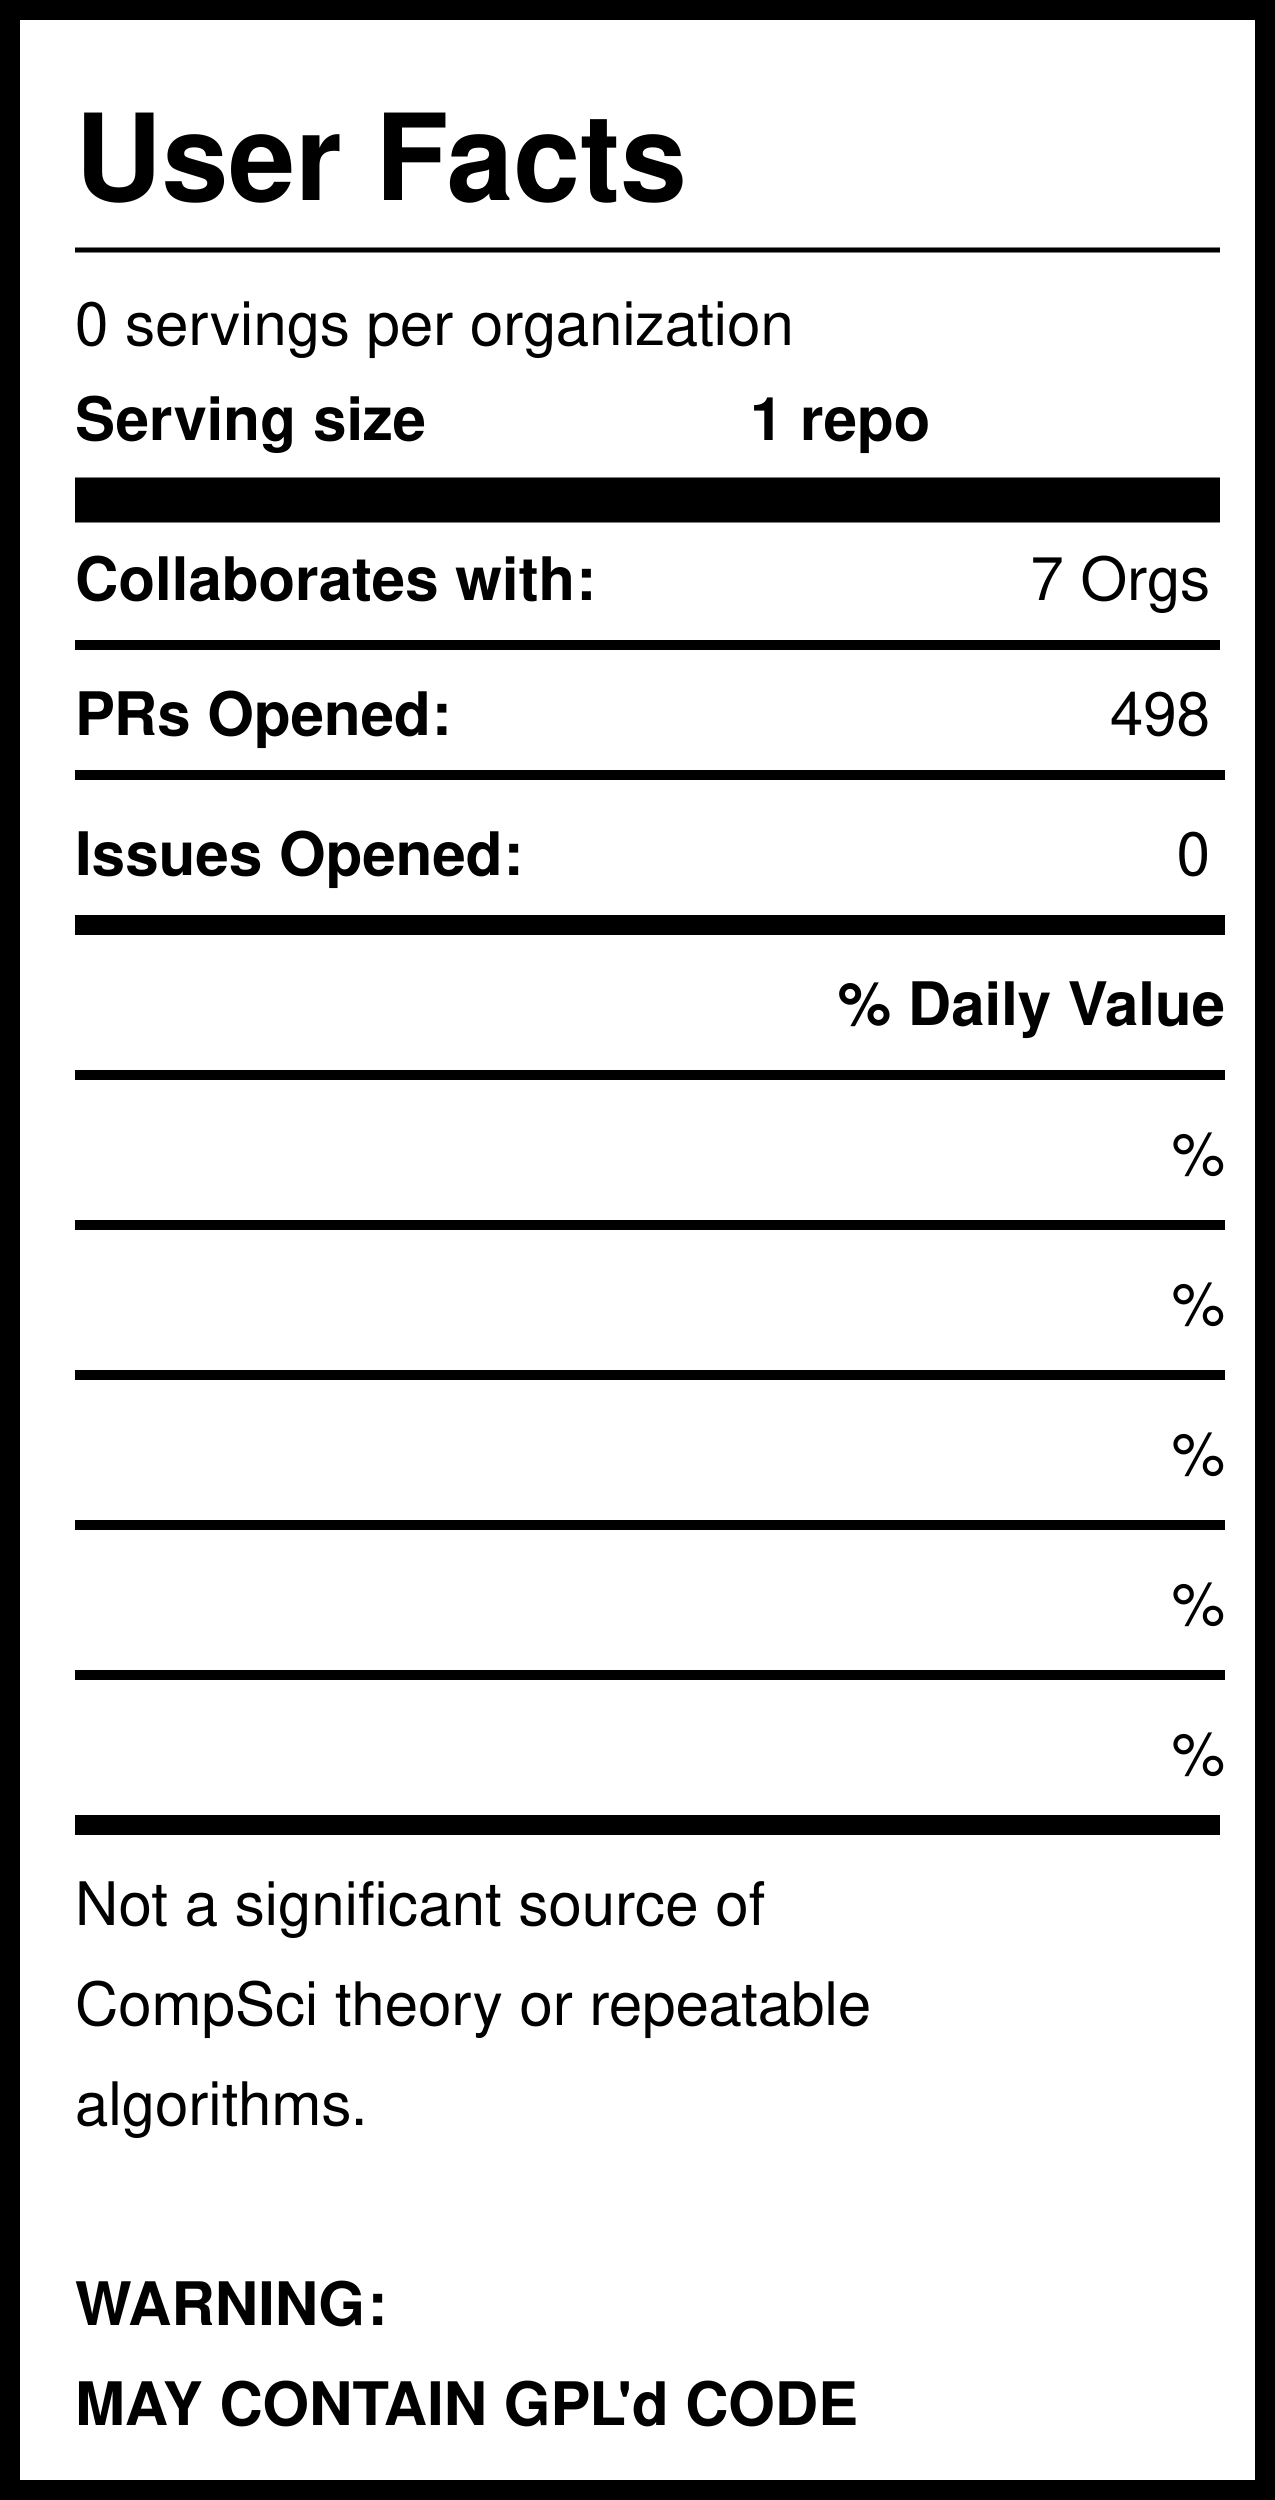
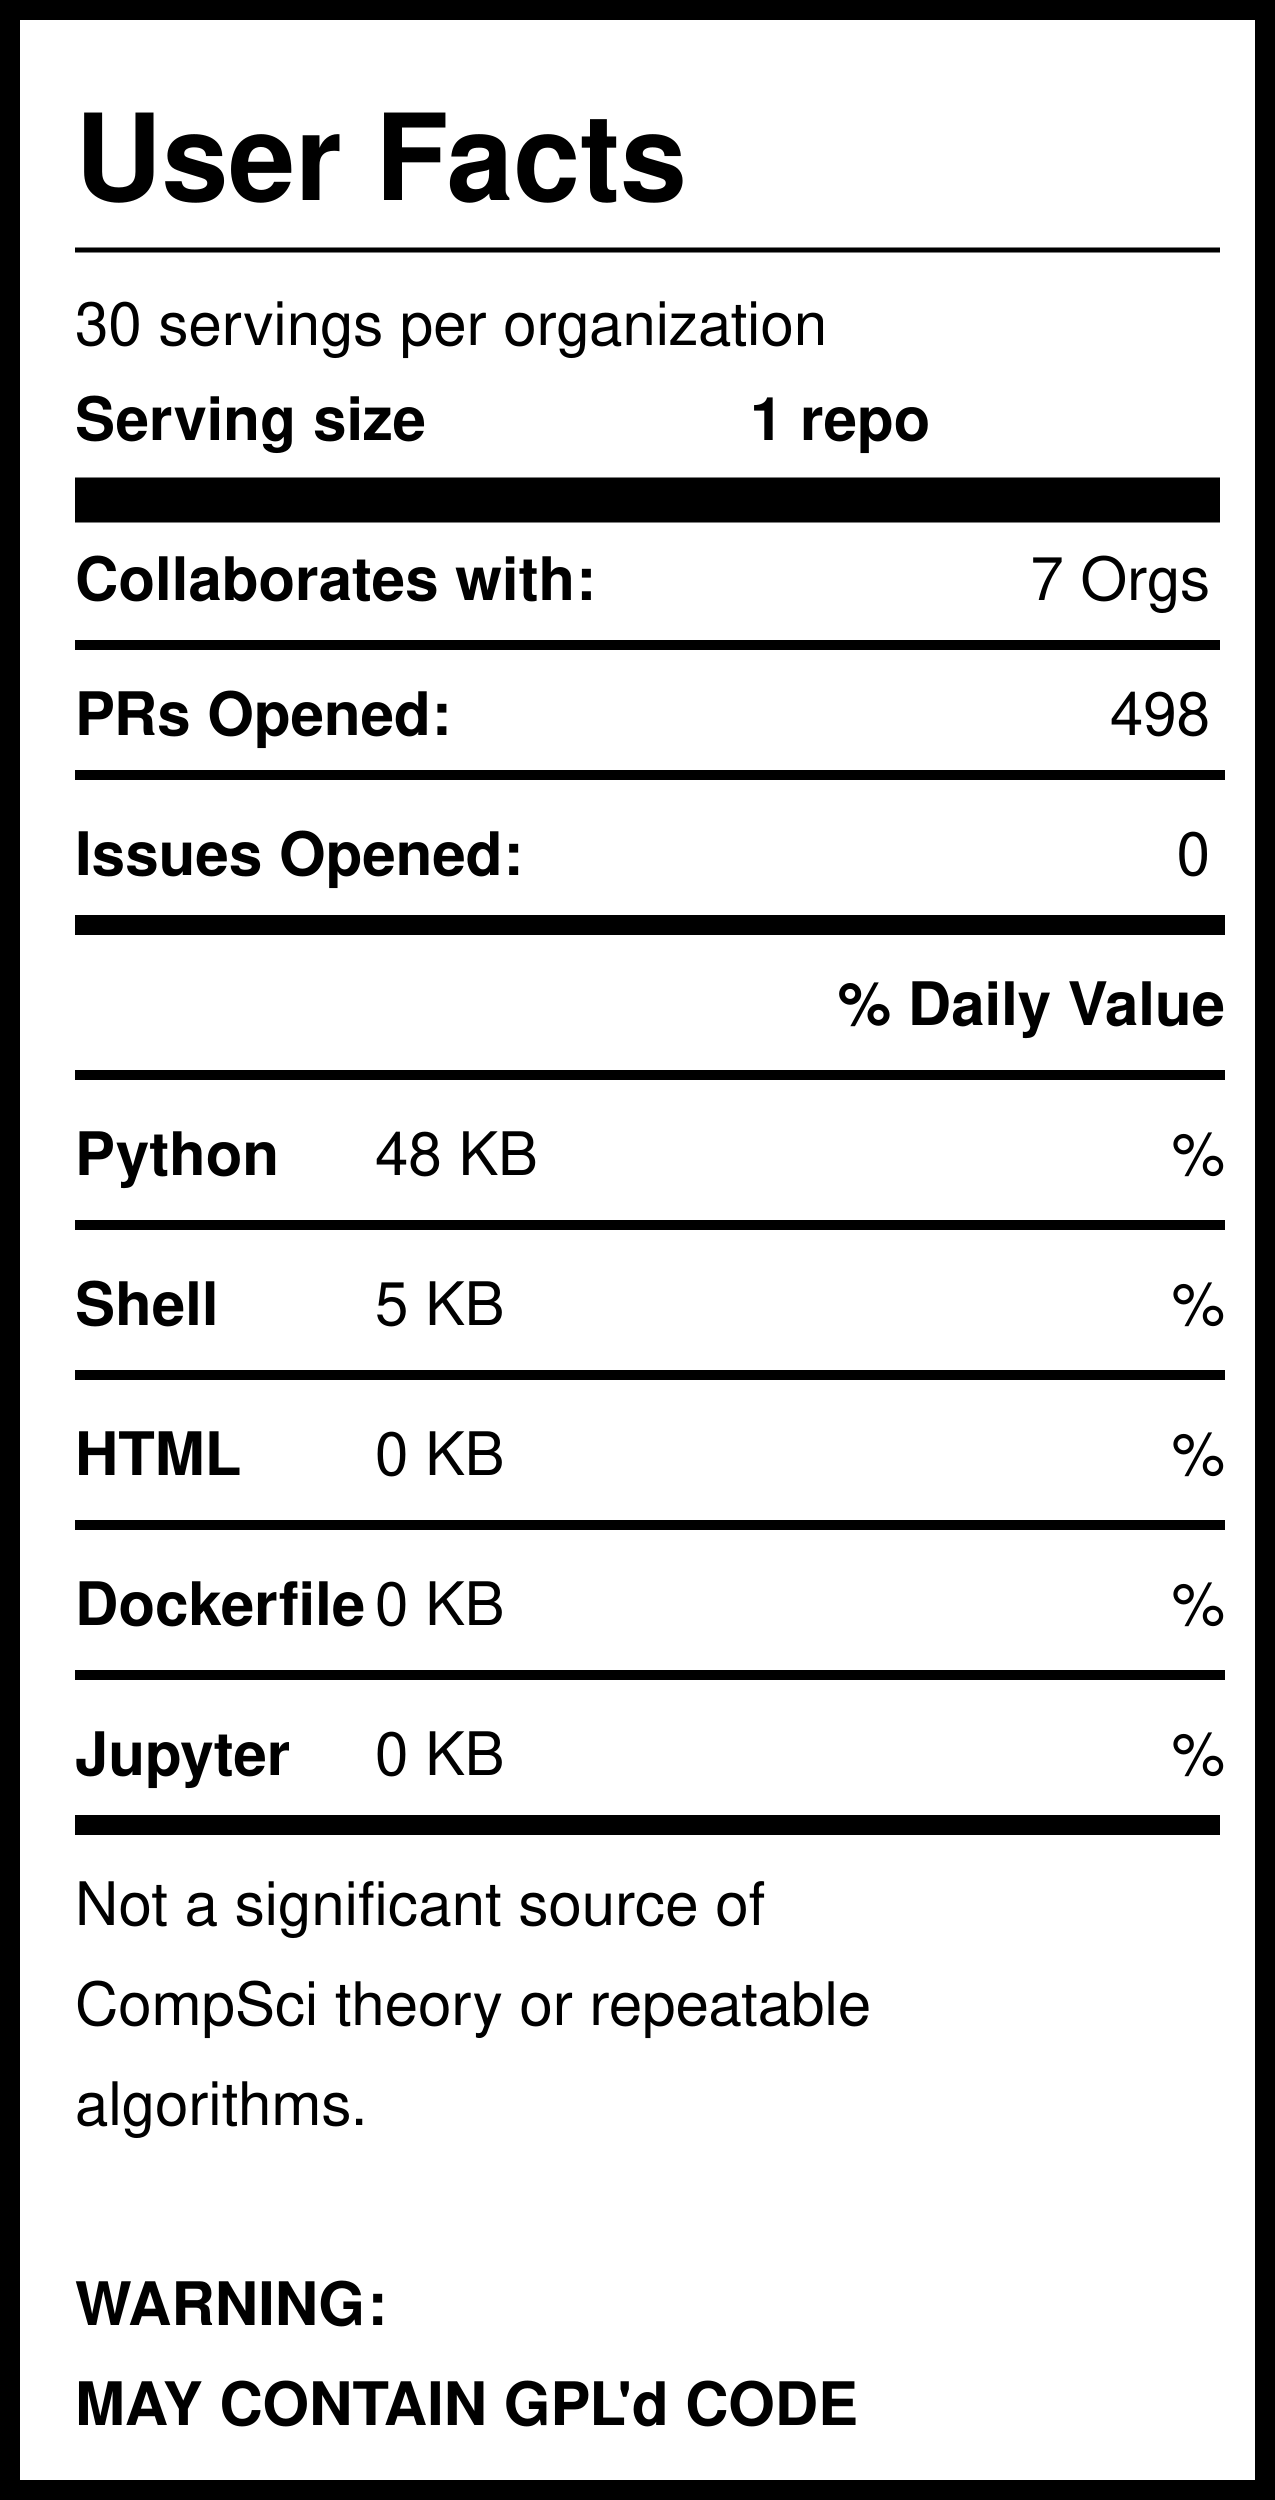
<svg xmlns="http://www.w3.org/2000/svg" version="1.1" width="255" height="500" style="background: white">
  <svg width="255" height="500">
    <rect width="255" height="500" style="fill:rgb(255,255,255);stroke-width:8;stroke:rgb(0,0,0)" />
    <text x="15" y="40" font-family="Helvetica" font-weight="bold" font-size="2em">User Facts</text>
    <line x1="15" y1="50" x2="244" y2="50" style="stroke:rgb(0,0,0);stroke-width:1" />
-     <text x="15" y="69" font-family="Helvetica" lengthAdjust="spacingAndGlyphs">0 servings per organization</text>
+     <text x="15" y="69" font-family="Helvetica" lengthAdjust="spacingAndGlyphs">30 servings per organization</text>
    <text x="15" y="88" font-family="Helvetica" font-weight="bold" lengthAdjust="spacingAndGlyphs">Serving size</text>
    <text x="150" y="88" font-family="Helvetica" font-weight="bold" lengthAdjust="spacingAndGlyphs">1 repo</text>
    <line x1="15" y1="100" x2="244" y2="100" style="stroke:rgb(0,0,0);stroke-width:9" />
    <text x="15" y="120" font-family="Helvetica" font-weight="bold" lengthAdjust="spacingAndGlyphs">Collaborates with:</text>
    <text x="242" y="120" font-family="Helvetica" text-anchor="end" lengthAdjust="spacingAndGlyphs">7 Orgs</text>
    <line x1="15" y1="129" x2="244" y2="129" style="stroke:rgb(0,0,0);stroke-width:2" />
    <text x="15" y="147" font-family="Helvetica" font-weight="bold" lengthAdjust="spacingAndGlyphs">PRs Opened:</text>
    <text x="242" y="147" font-family="Helvetica" text-anchor="end" lengthAdjust="spacingAndGlyphs">498</text>
    <text x="15" y="175" font-family="Helvetica" font-weight="bold" lengthAdjust="spacingAndGlyphs">Issues Opened:</text>
    <text x="242" y="175" font-family="Helvetica" lengthAdjust="spacingAndGlyphs" text-anchor="end">0</text>
    <line x1="15" y1="185" x2="245" y2="185" style="stroke:rgb(0,0,0);stroke-width:4" />
    <line x1="15" y1="155" x2="245" y2="155" style="stroke:rgb(0,0,0);stroke-width:2" />
    <text x="245" y="205" font-family="Helvetica" font-weight="bold" text-anchor="end" lengthAdjust="spacingAndGlyphs">% Daily Value</text>
    <line x1="15" y1="215" x2="245" y2="215" style="stroke:rgb(0,0,0);stroke-width:2" />
-     <text x="15" y="235" font-family="Helvetica" font-weight="bold" lengthAdjust="spacingAndGlyphs" />
-     <text x="75" y="235" font-family="Helvetica" lengthAdjust="spacingAndGlyphs" />
+     <text x="15" y="235" font-family="Helvetica" font-weight="bold" lengthAdjust="spacingAndGlyphs">Python</text>
+     <text x="75" y="235" font-family="Helvetica" lengthAdjust="spacingAndGlyphs">48 KB</text>
    <text x="245" y="235" font-family="Helvetica" lengthAdjust="spacingAndGlyphs" text-anchor="end">%</text>
    <line x1="15" y1="245" x2="245" y2="245" style="stroke:rgb(0,0,0);stroke-width:2" />
-     <text x="15" y="265" font-family="Helvetica" font-weight="bold" lengthAdjust="spacingAndGlyphs" />
-     <text x="75" y="265" font-family="Helvetica" lengthAdjust="spacingAndGlyphs" />
+     <text x="15" y="265" font-family="Helvetica" font-weight="bold" lengthAdjust="spacingAndGlyphs">Shell</text>
+     <text x="75" y="265" font-family="Helvetica" lengthAdjust="spacingAndGlyphs">5 KB</text>
    <text x="245" y="265" font-family="Helvetica" lengthAdjust="spacingAndGlyphs" text-anchor="end">%</text>
    <line x1="15" y1="275" x2="245" y2="275" style="stroke:rgb(0,0,0);stroke-width:2" />
-     <text x="15" y="295" font-family="Helvetica" font-weight="bold" lengthAdjust="spacingAndGlyphs" />
-     <text x="75" y="295" font-family="Helvetica" lengthAdjust="spacingAndGlyphs" />
+     <text x="15" y="295" font-family="Helvetica" font-weight="bold" lengthAdjust="spacingAndGlyphs">HTML</text>
+     <text x="75" y="295" font-family="Helvetica" lengthAdjust="spacingAndGlyphs">0 KB</text>
    <text x="245" y="295" font-family="Helvetica" lengthAdjust="spacingAndGlyphs" text-anchor="end">%</text>
    <line x1="15" y1="305" x2="245" y2="305" style="stroke:rgb(0,0,0);stroke-width:2" />
-     <text x="15" y="325" font-family="Helvetica" font-weight="bold" lengthAdjust="spacingAndGlyphs" />
-     <text x="75" y="325" font-family="Helvetica" lengthAdjust="spacingAndGlyphs" />
+     <text x="15" y="325" font-family="Helvetica" font-weight="bold" lengthAdjust="spacingAndGlyphs">Dockerfile</text>
+     <text x="75" y="325" font-family="Helvetica" lengthAdjust="spacingAndGlyphs">0 KB</text>
    <text x="245" y="325" font-family="Helvetica" lengthAdjust="spacingAndGlyphs" text-anchor="end">%</text>
    <line x1="15" y1="335" x2="245" y2="335" style="stroke:rgb(0,0,0);stroke-width:2" />
-     <text x="15" y="355" font-family="Helvetica" font-weight="bold" lengthAdjust="spacingAndGlyphs" />
-     <text x="75" y="355" font-family="Helvetica" lengthAdjust="spacingAndGlyphs" />
+     <text x="15" y="355" font-family="Helvetica" font-weight="bold" lengthAdjust="spacingAndGlyphs">Jupyter</text>
+     <text x="75" y="355" font-family="Helvetica" lengthAdjust="spacingAndGlyphs">0 KB</text>
    <text x="245" y="355" font-family="Helvetica" lengthAdjust="spacingAndGlyphs" text-anchor="end">%</text>
    <line x1="15" y1="365" x2="244" y2="365" style="stroke:rgb(0,0,0);stroke-width:4" />
    <text id="Warning1" x="15" y="385" font-family="Helvetica" lengthAdjust="spacingAndGlyphs">Not a significant source of </text>
    <text id="Warning2" x="15" y="405" font-family="Helvetica" lengthAdjust="spacingAndGlyphs">CompSci theory or repeatable</text>
    <text id="Warning3" x="15" y="425" font-family="Helvetica" lengthAdjust="spacingAndGlyphs">algorithms. </text>
    <text id="GPL1" x="15" y="465" font-family="Helvetica" font-weight="bold" lengthAdjust="spacingAndGlyphs">WARNING:</text>
    <text id="GPL2" x="15" y="485" font-family="Helvetica" font-weight="bold" lengthAdjust="spacingAndGlyphs">MAY CONTAIN GPL'd CODE</text>
  </svg>
</svg>
